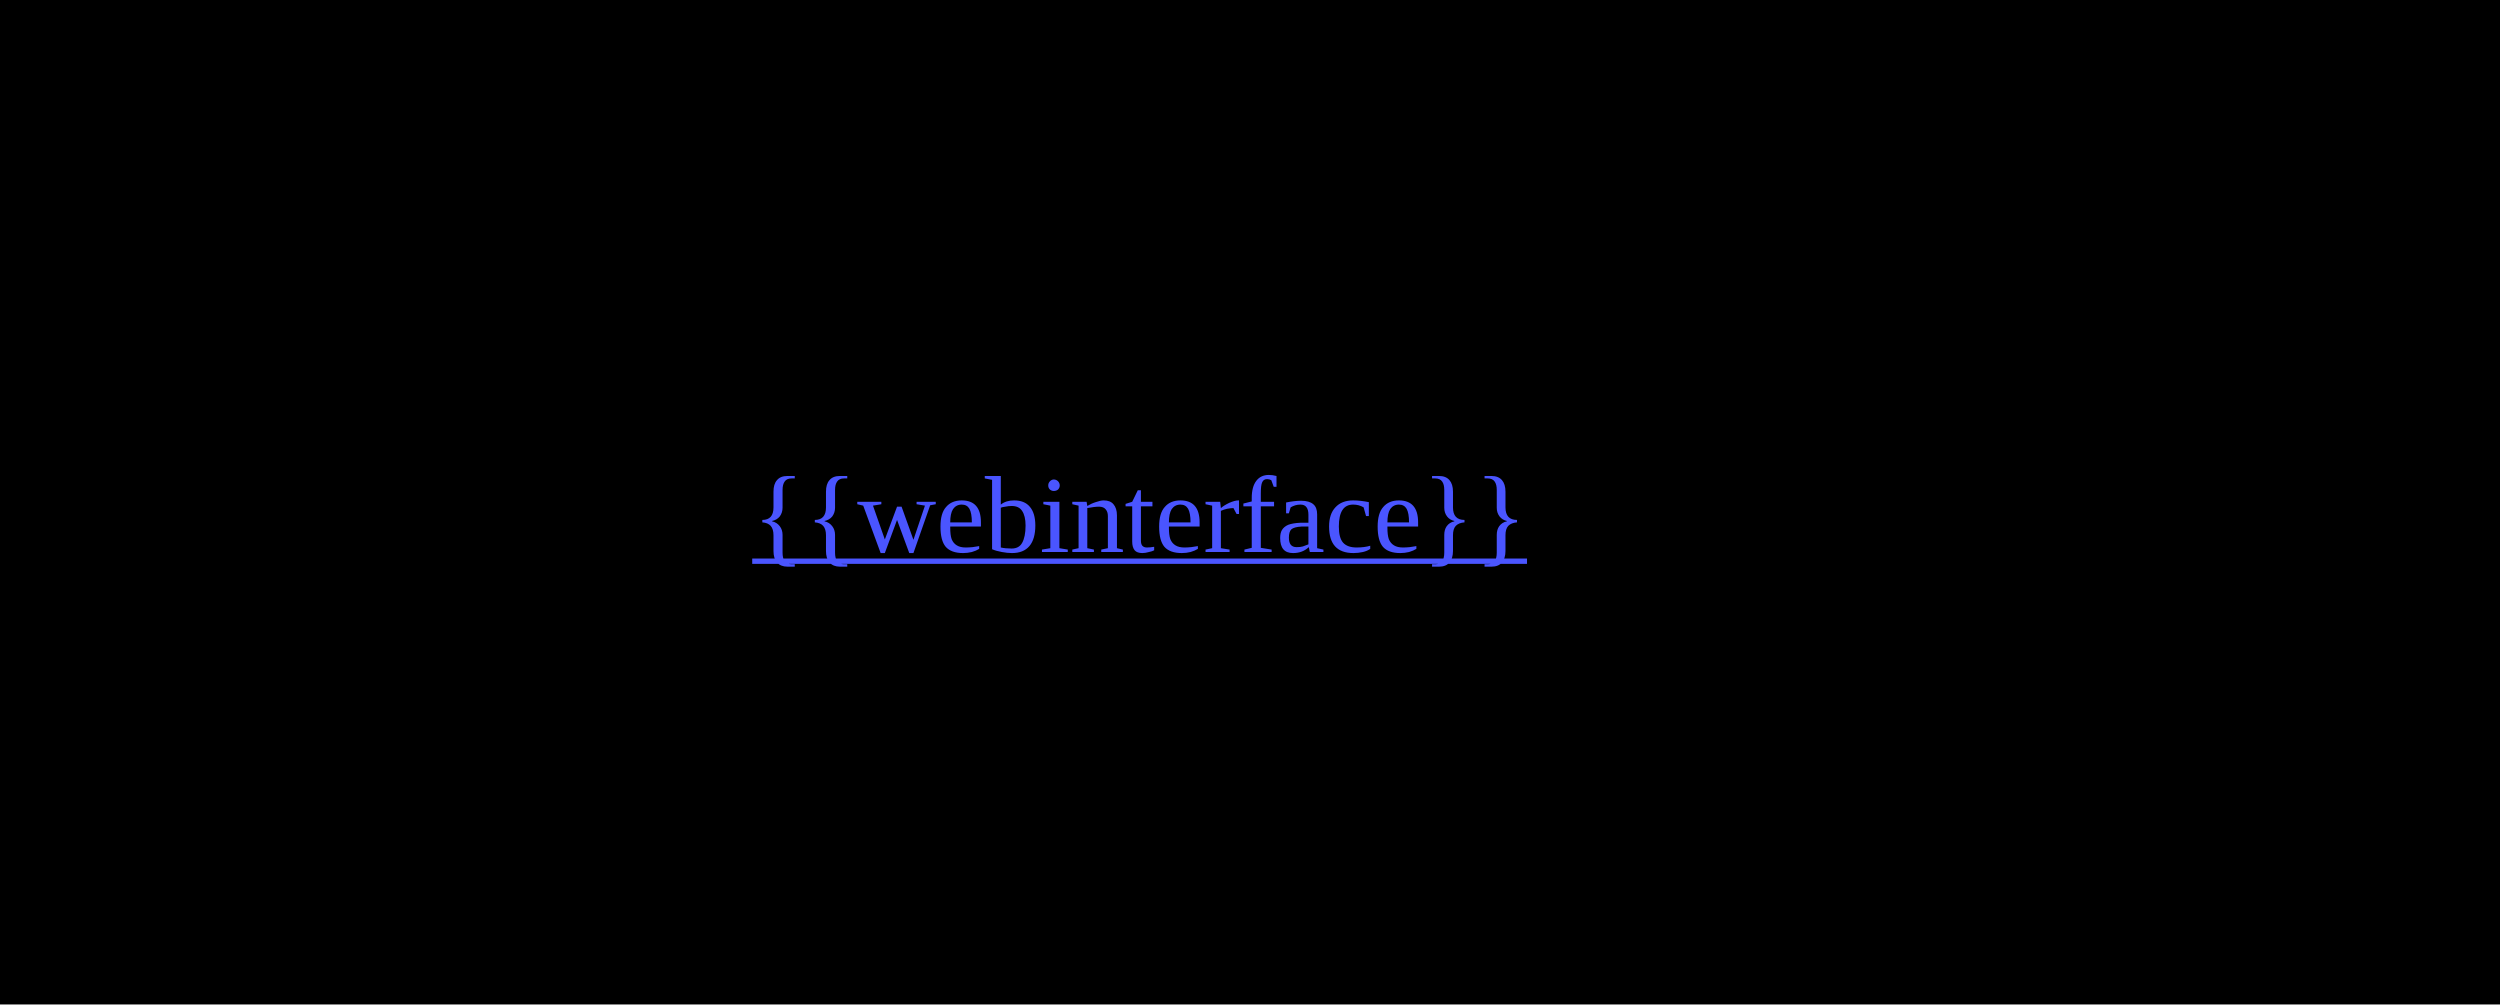
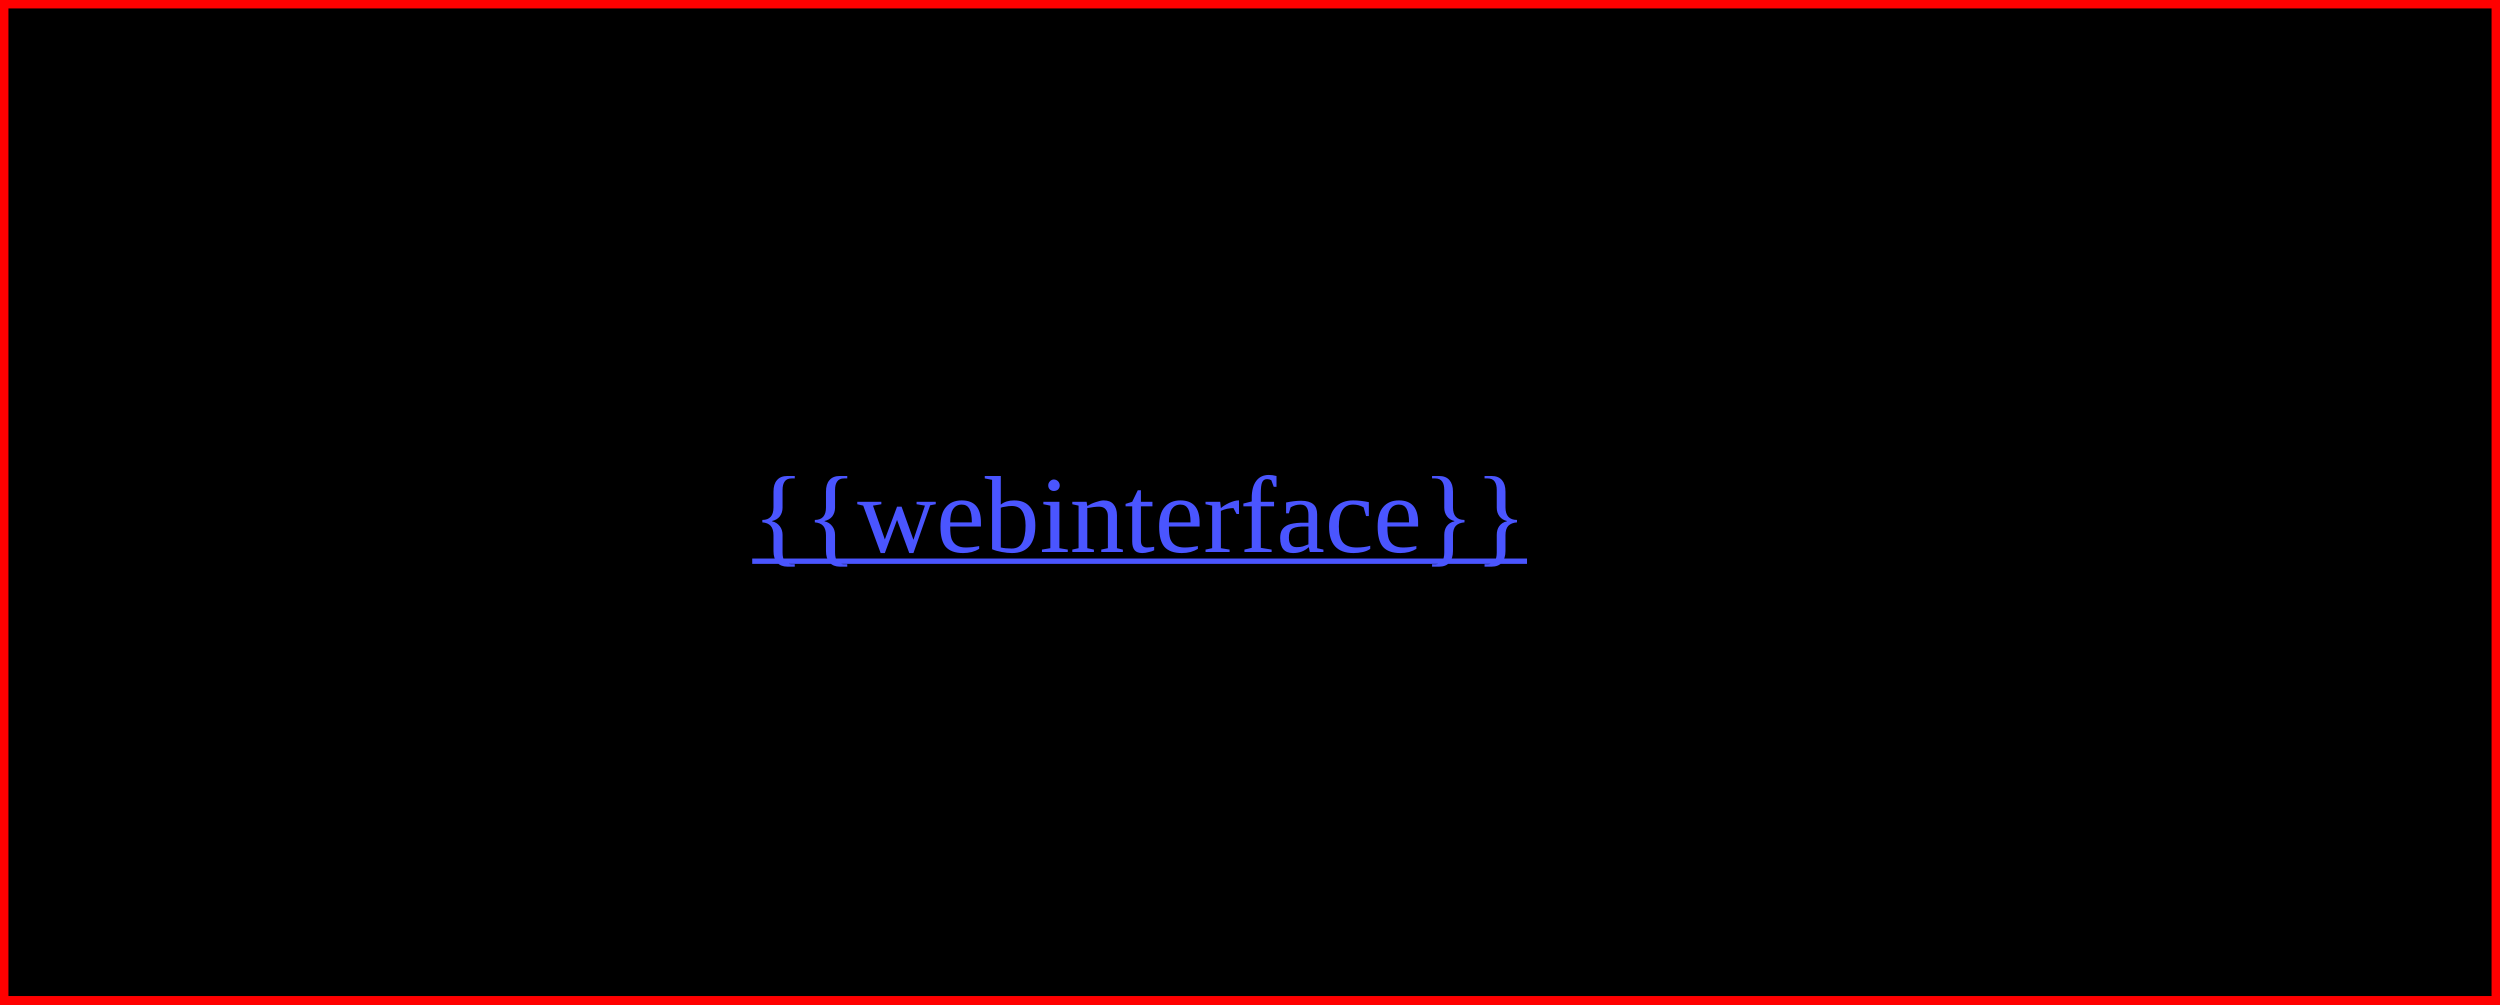
<svg xmlns="http://www.w3.org/2000/svg" width="112mm" height="45mm" viewBox="0 0 112 45" version="1.1">
  <g>
    <rect width="112" height="45" x="-5.4966919e-17" y="0" style="{{bgstyle}}" />
+     <path d="M 0 0 L 112 0 L 112 45 L 0 45 z" style="fill:none;stroke:red;stroke-width:0.2mm;" />
    <text xml:space="preserve">
      <tspan style="font-weight:bold;font-stretch:normal;font-size:5.6px;font-family:sans-serif;" x="2.35" y="6.688">{{name}}</tspan>
    </text>
    <g transform="matrix(0.15,0,0,0.15,2.5,9)" style="stroke-width:1.305">
      {{qrcode_svg}}
    </g>
    <text xml:space="preserve">
      <tspan style="font-size:2.8px;font-family:sans-serif;" x="2.29" y="42.92">{{url}}</tspan>
    </text>
    <text xml:space="preserve">
      <tspan style="font-size:4.9px;font-family:sans-serif;" x="33.7" y="12.45">{{training}}</tspan>
    </text>
    <text xml:space="preserve">
      <tspan style="font-size:4.9px;font-family:sans-serif;" x="33.7" y="18.59">{{owner}}</tspan>
    </text>
    <text xml:space="preserve">
      <tspan style="font-size:4.9px;fill:#4a55ff;fill-opacity:1;text-decoration:underline;" x="33.7" y="24.73">{{webinterface}}</tspan>
    </text>
    <g>
        {{image}}
    </g>
  </g>
</svg>
